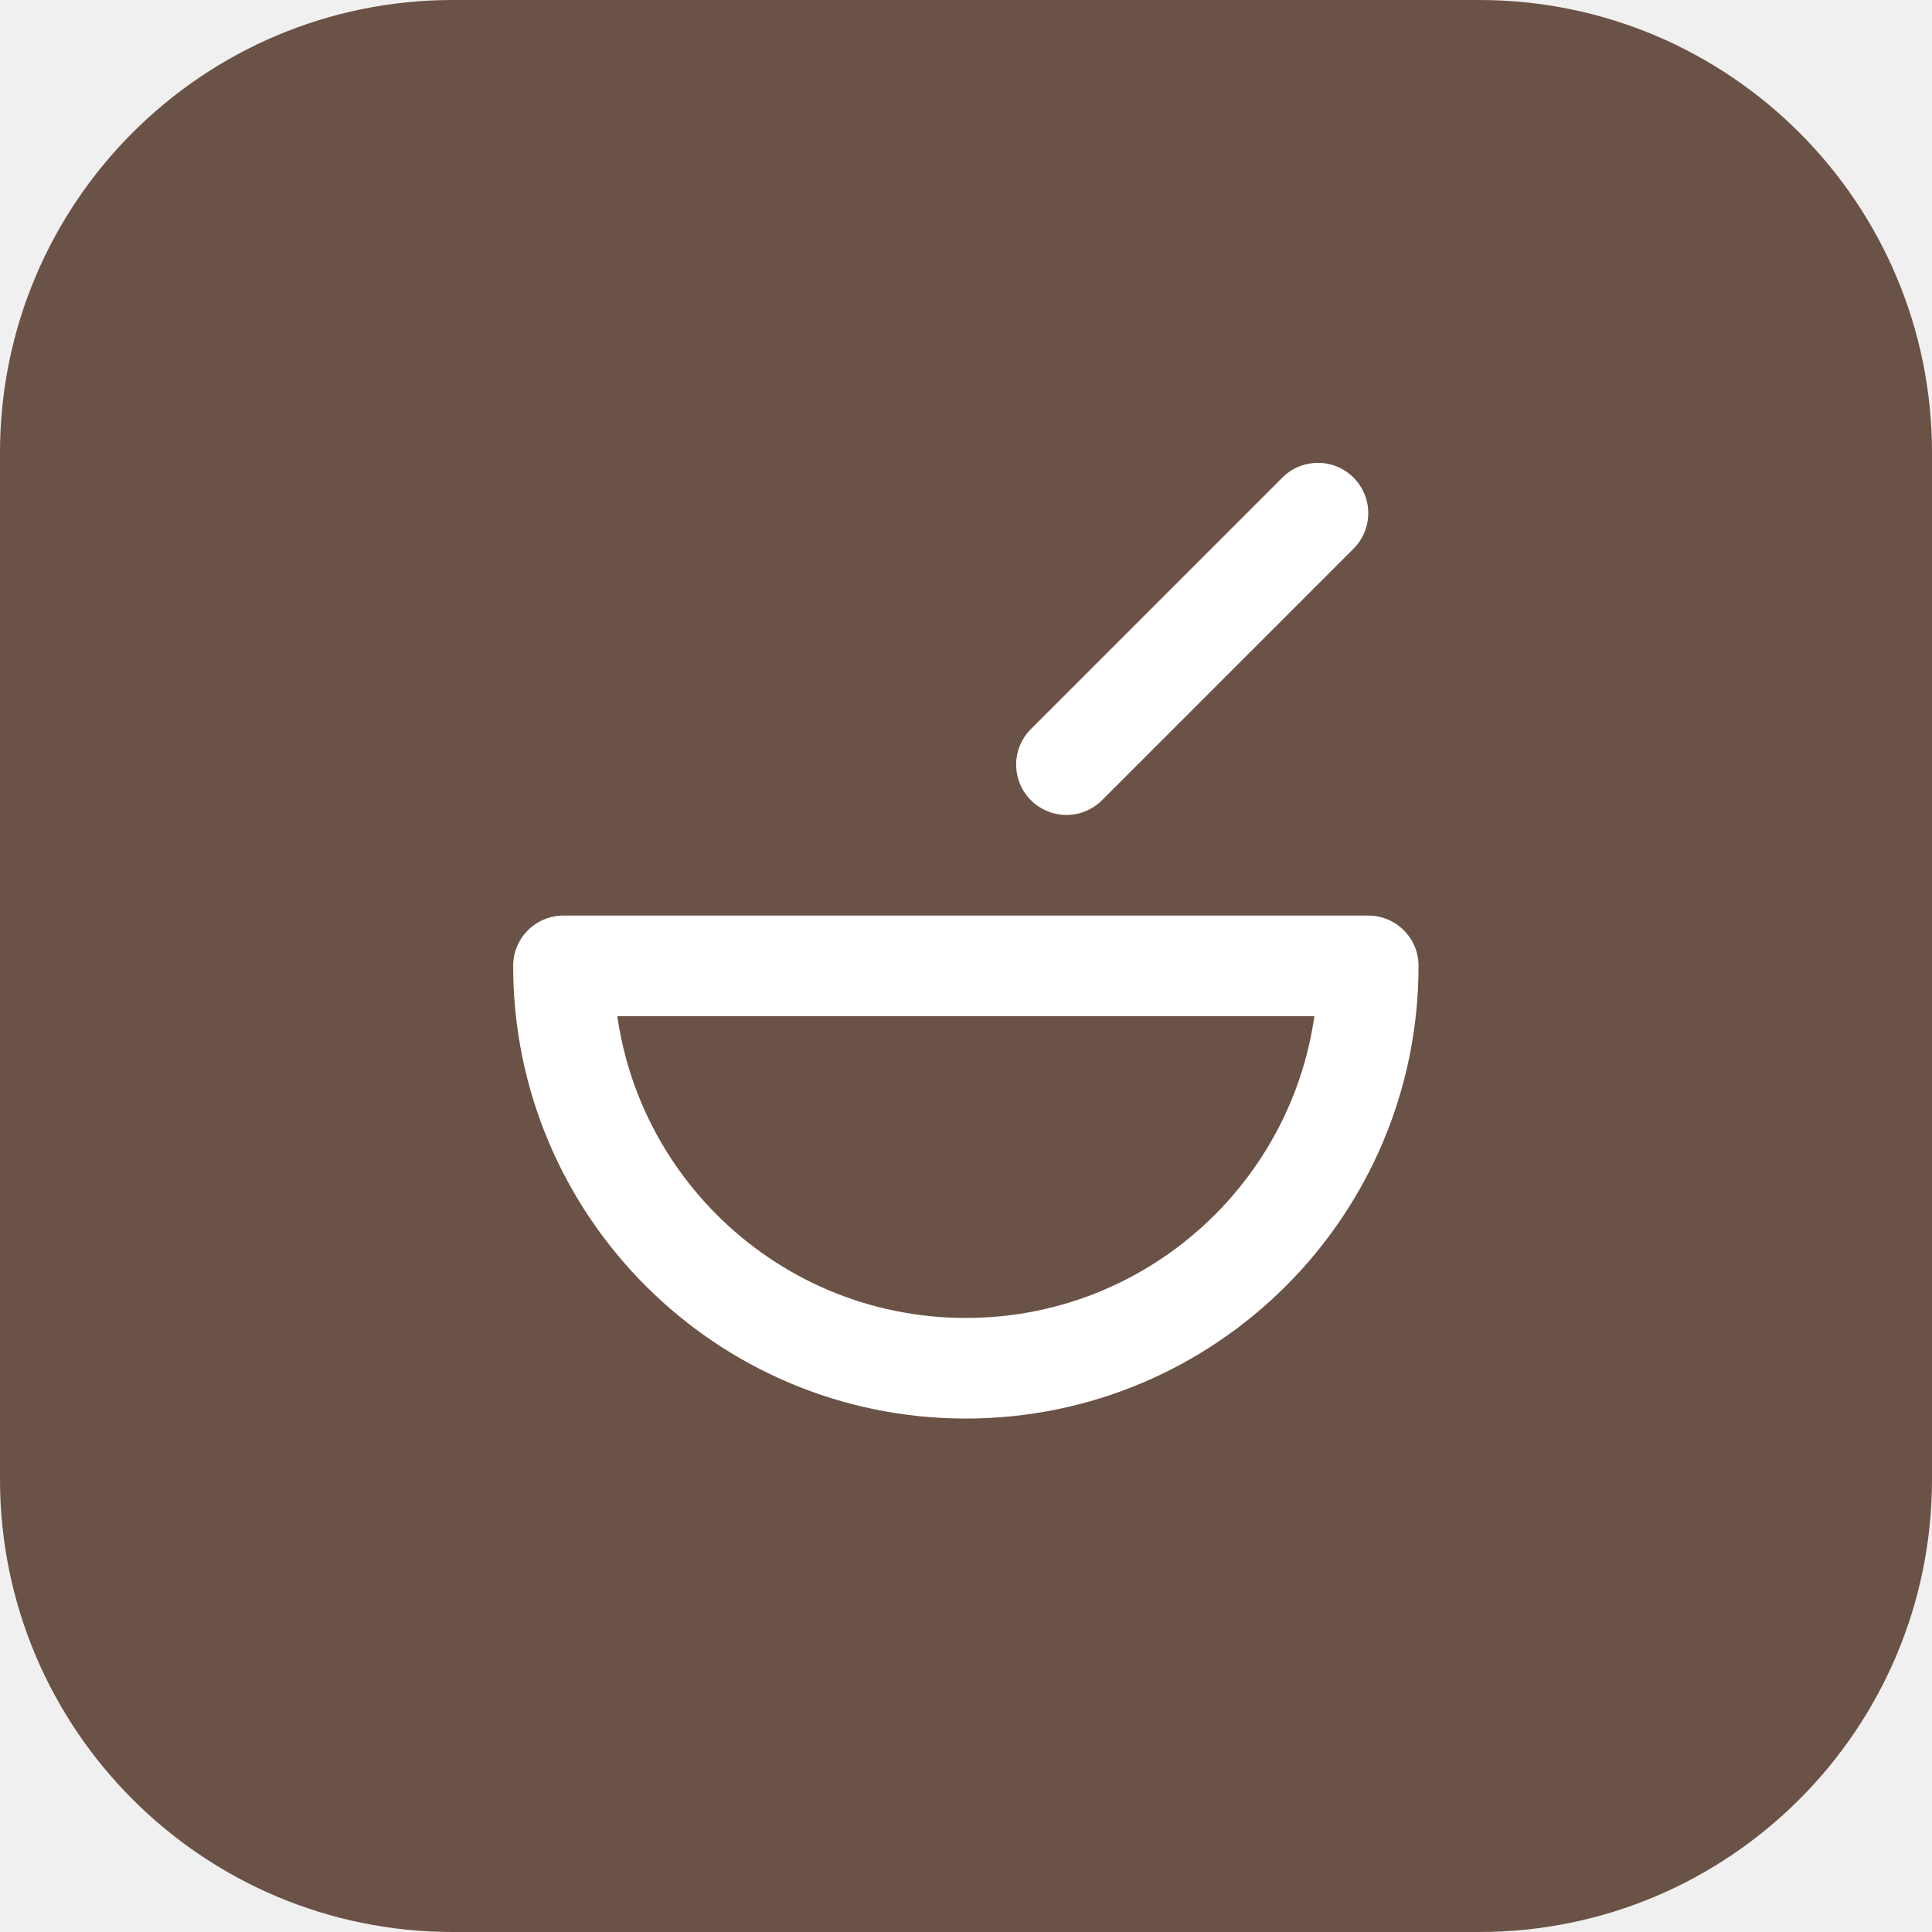
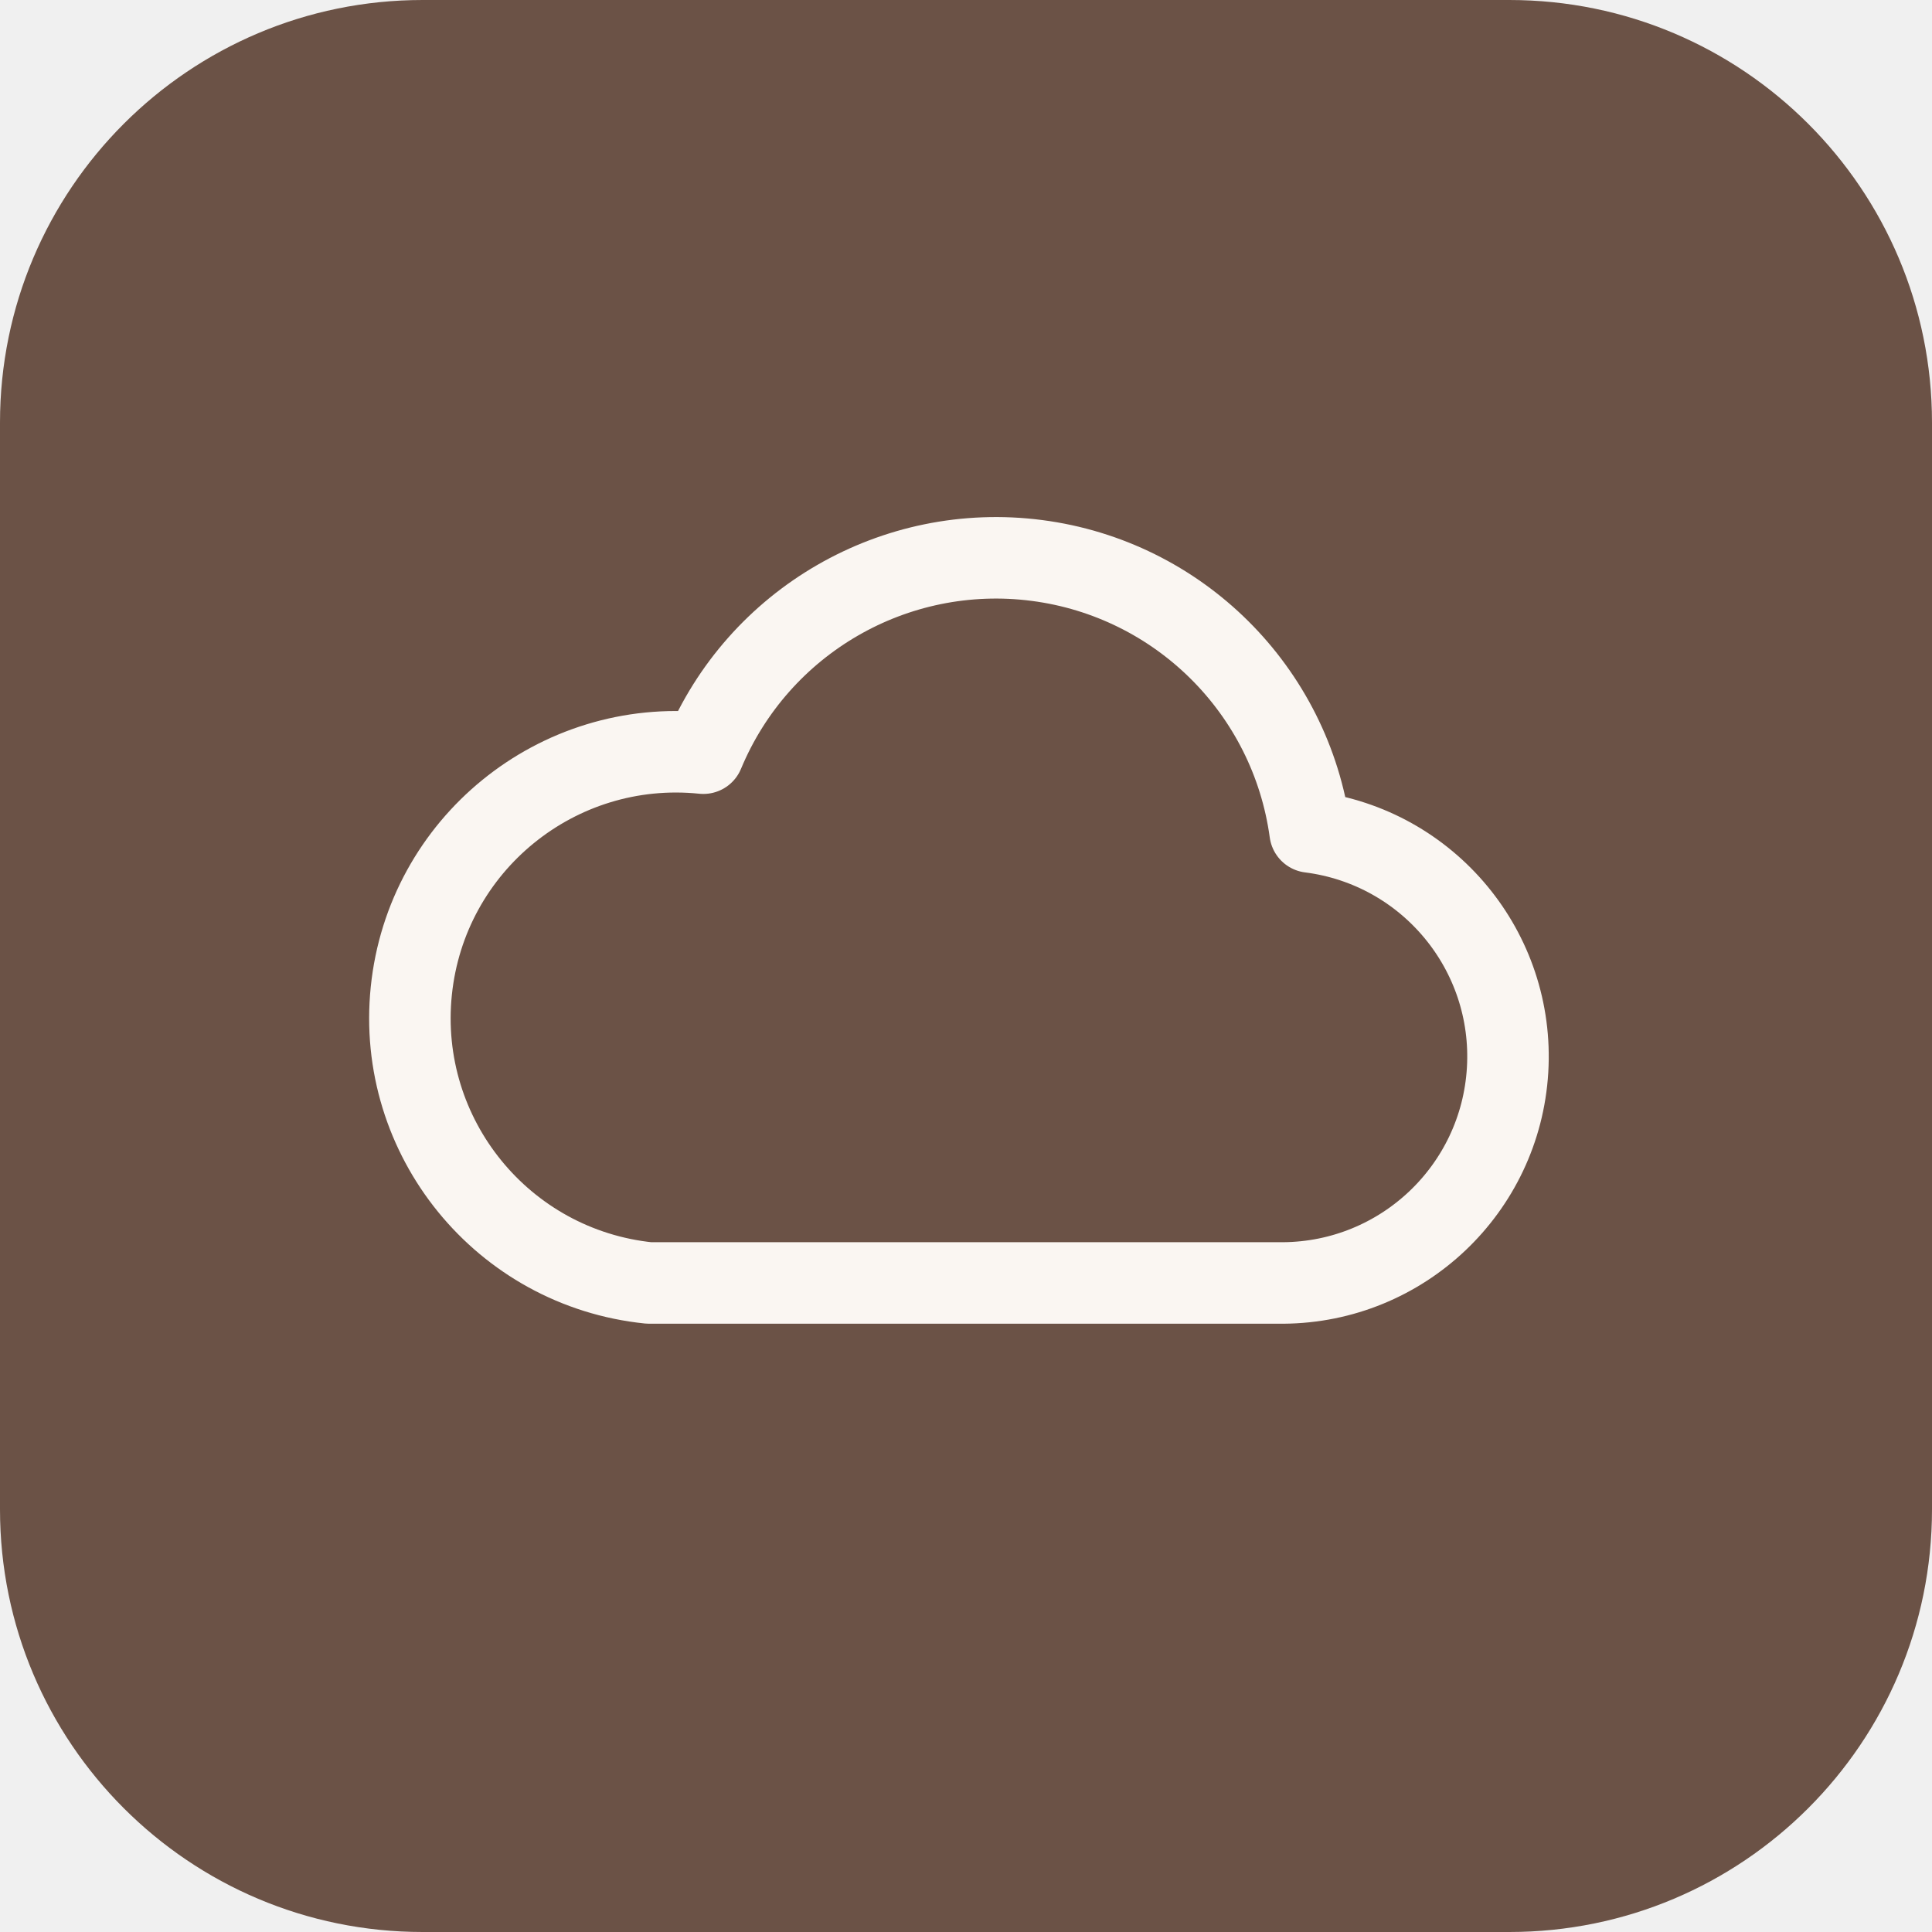
<svg xmlns="http://www.w3.org/2000/svg" viewBox="0 0 512 512">
-   <rect width="512" height="512" rx="120" fill="#6b5246" />
-   <g transform="translate(96 96) scale(13.33)" fill="none" stroke="#fff" stroke-width="2" stroke-linecap="round" stroke-linejoin="round">
-     <path d="M4 12h16a8 8 0 0 1-16 0z" />
-     <path d="M14 8l5-5" />
-   </g>
+   <rect width="512" height="512" rx="112" fill="#6b5246" />
+   <path transform="translate(88 124) scale(12)" d="M7 18h14a5 5 0 0 0 .6-9.96A7 7 0 0 0 8.2 6.3 5.5 5.5 0 0 0 7 18z" fill="none" stroke="#faf6f2" stroke-width="1.8" stroke-linecap="round" stroke-linejoin="round" />
</svg>
